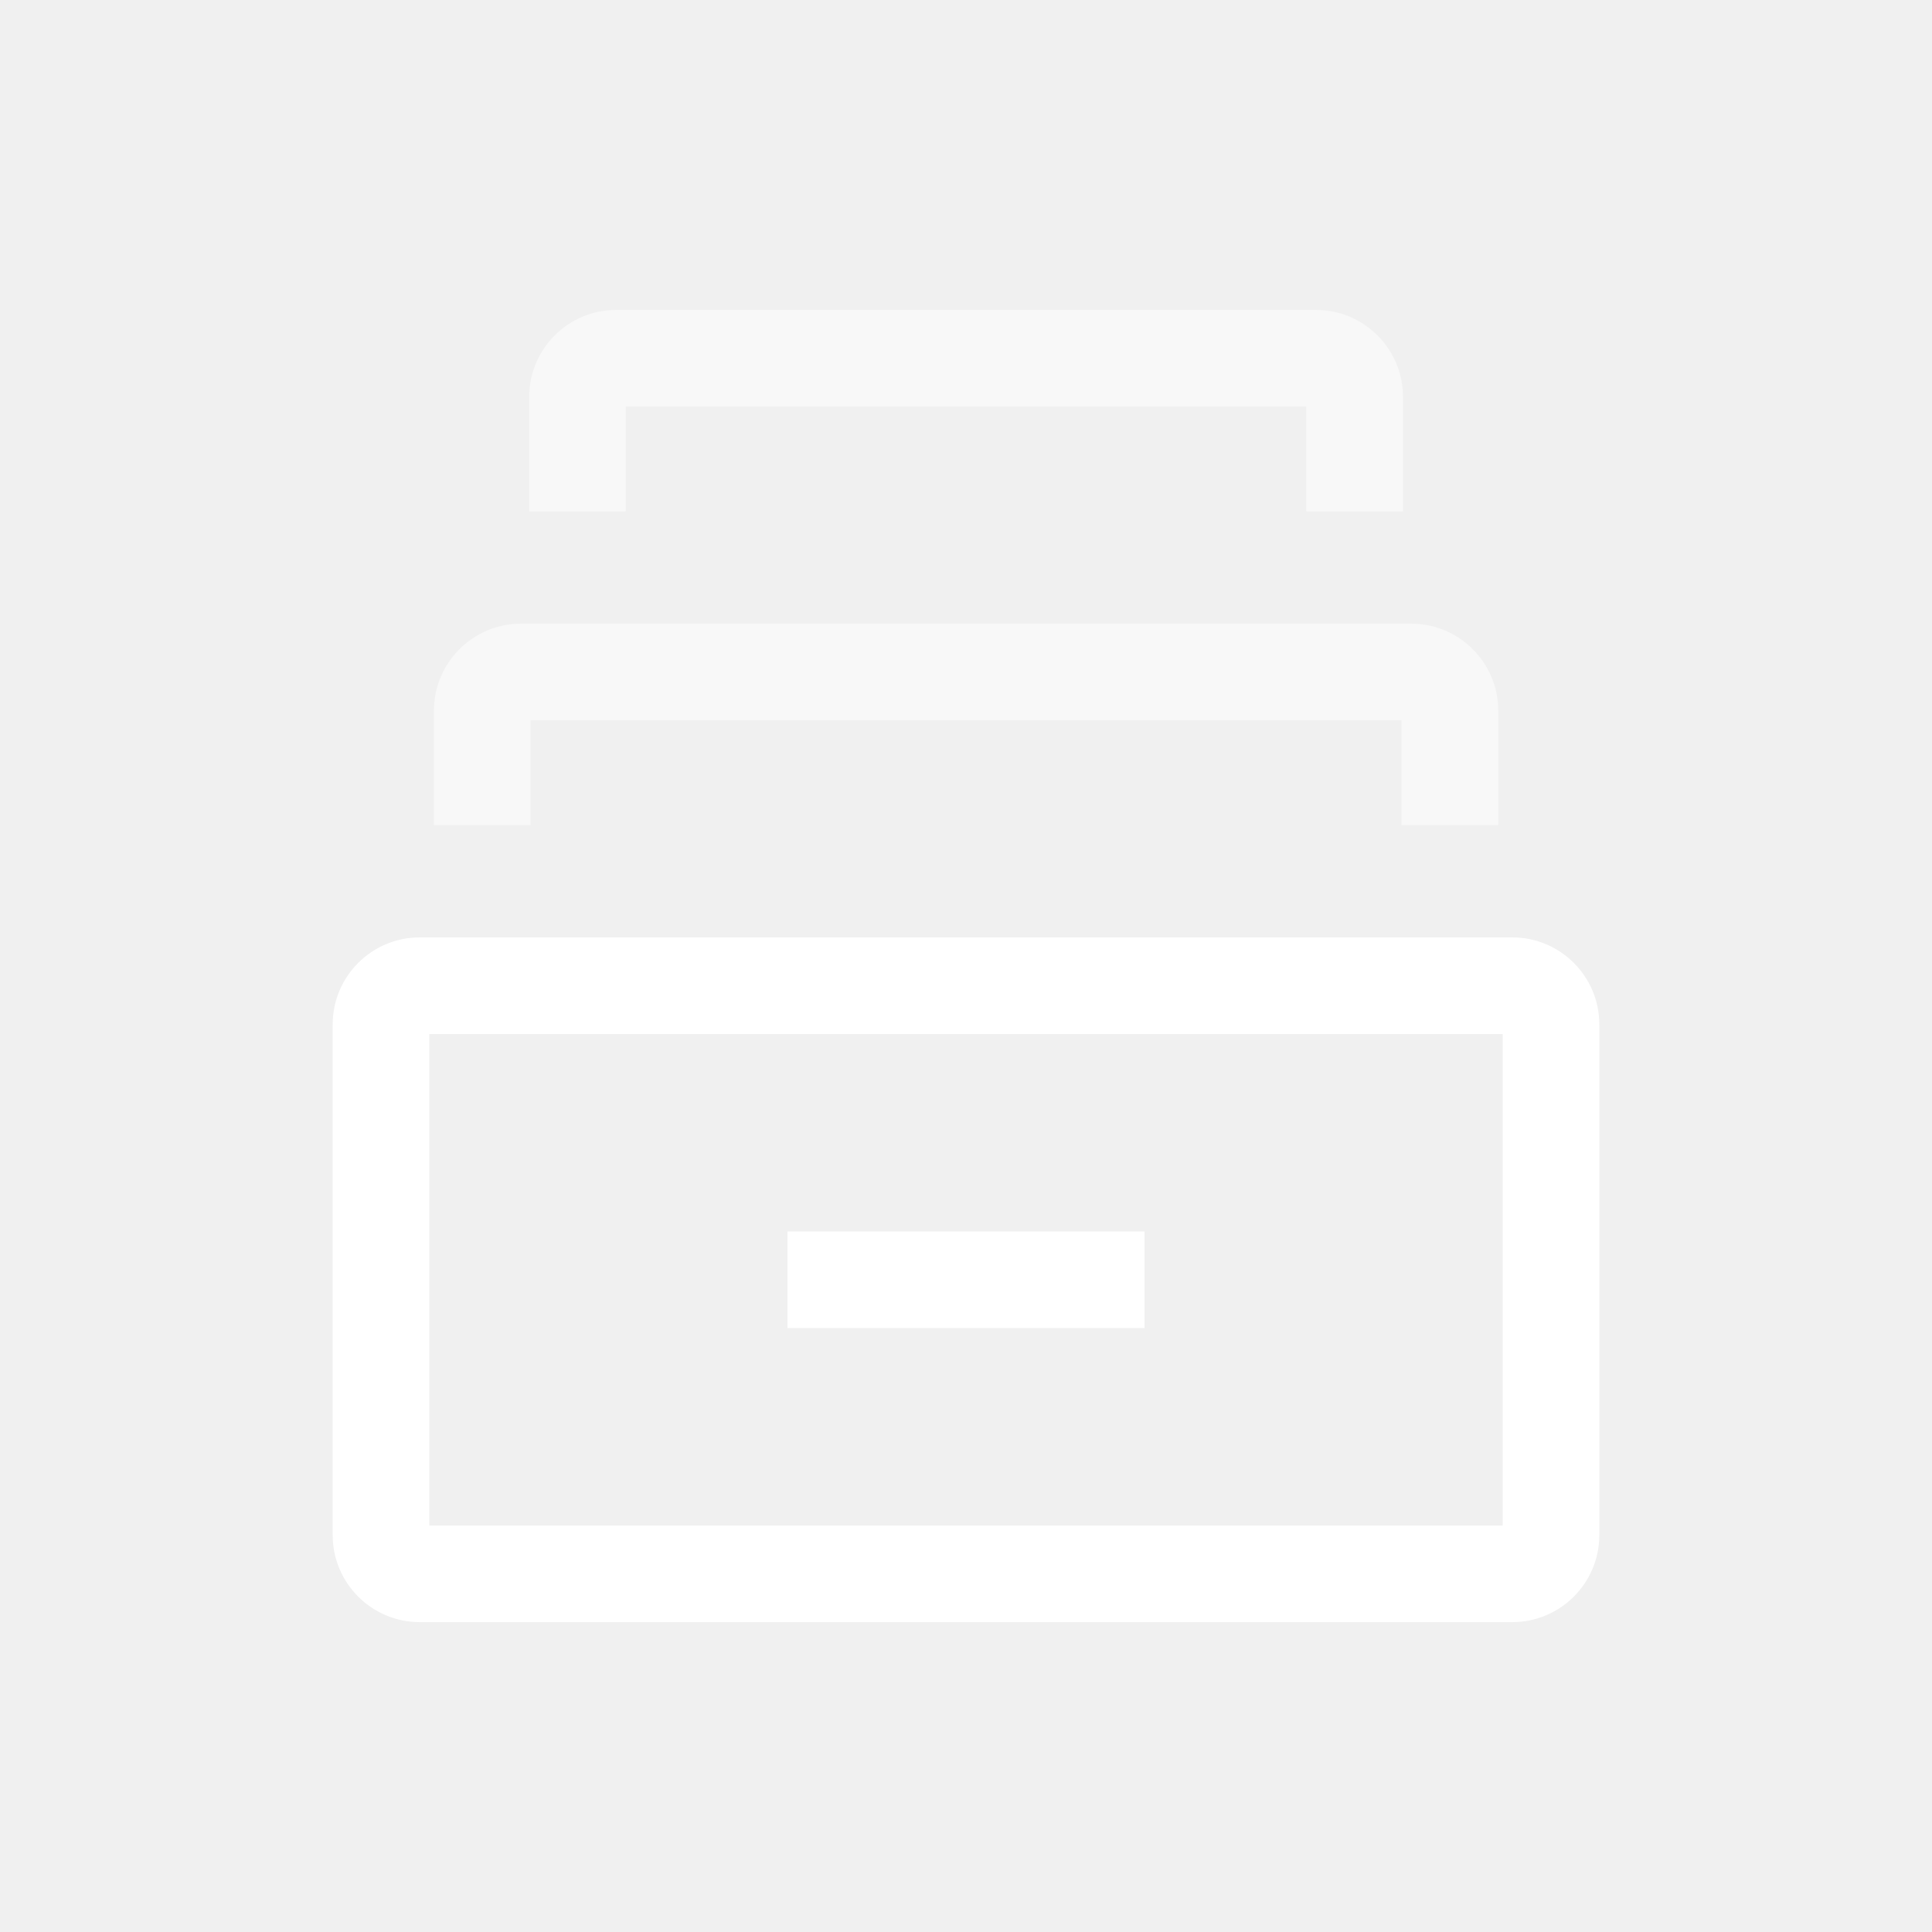
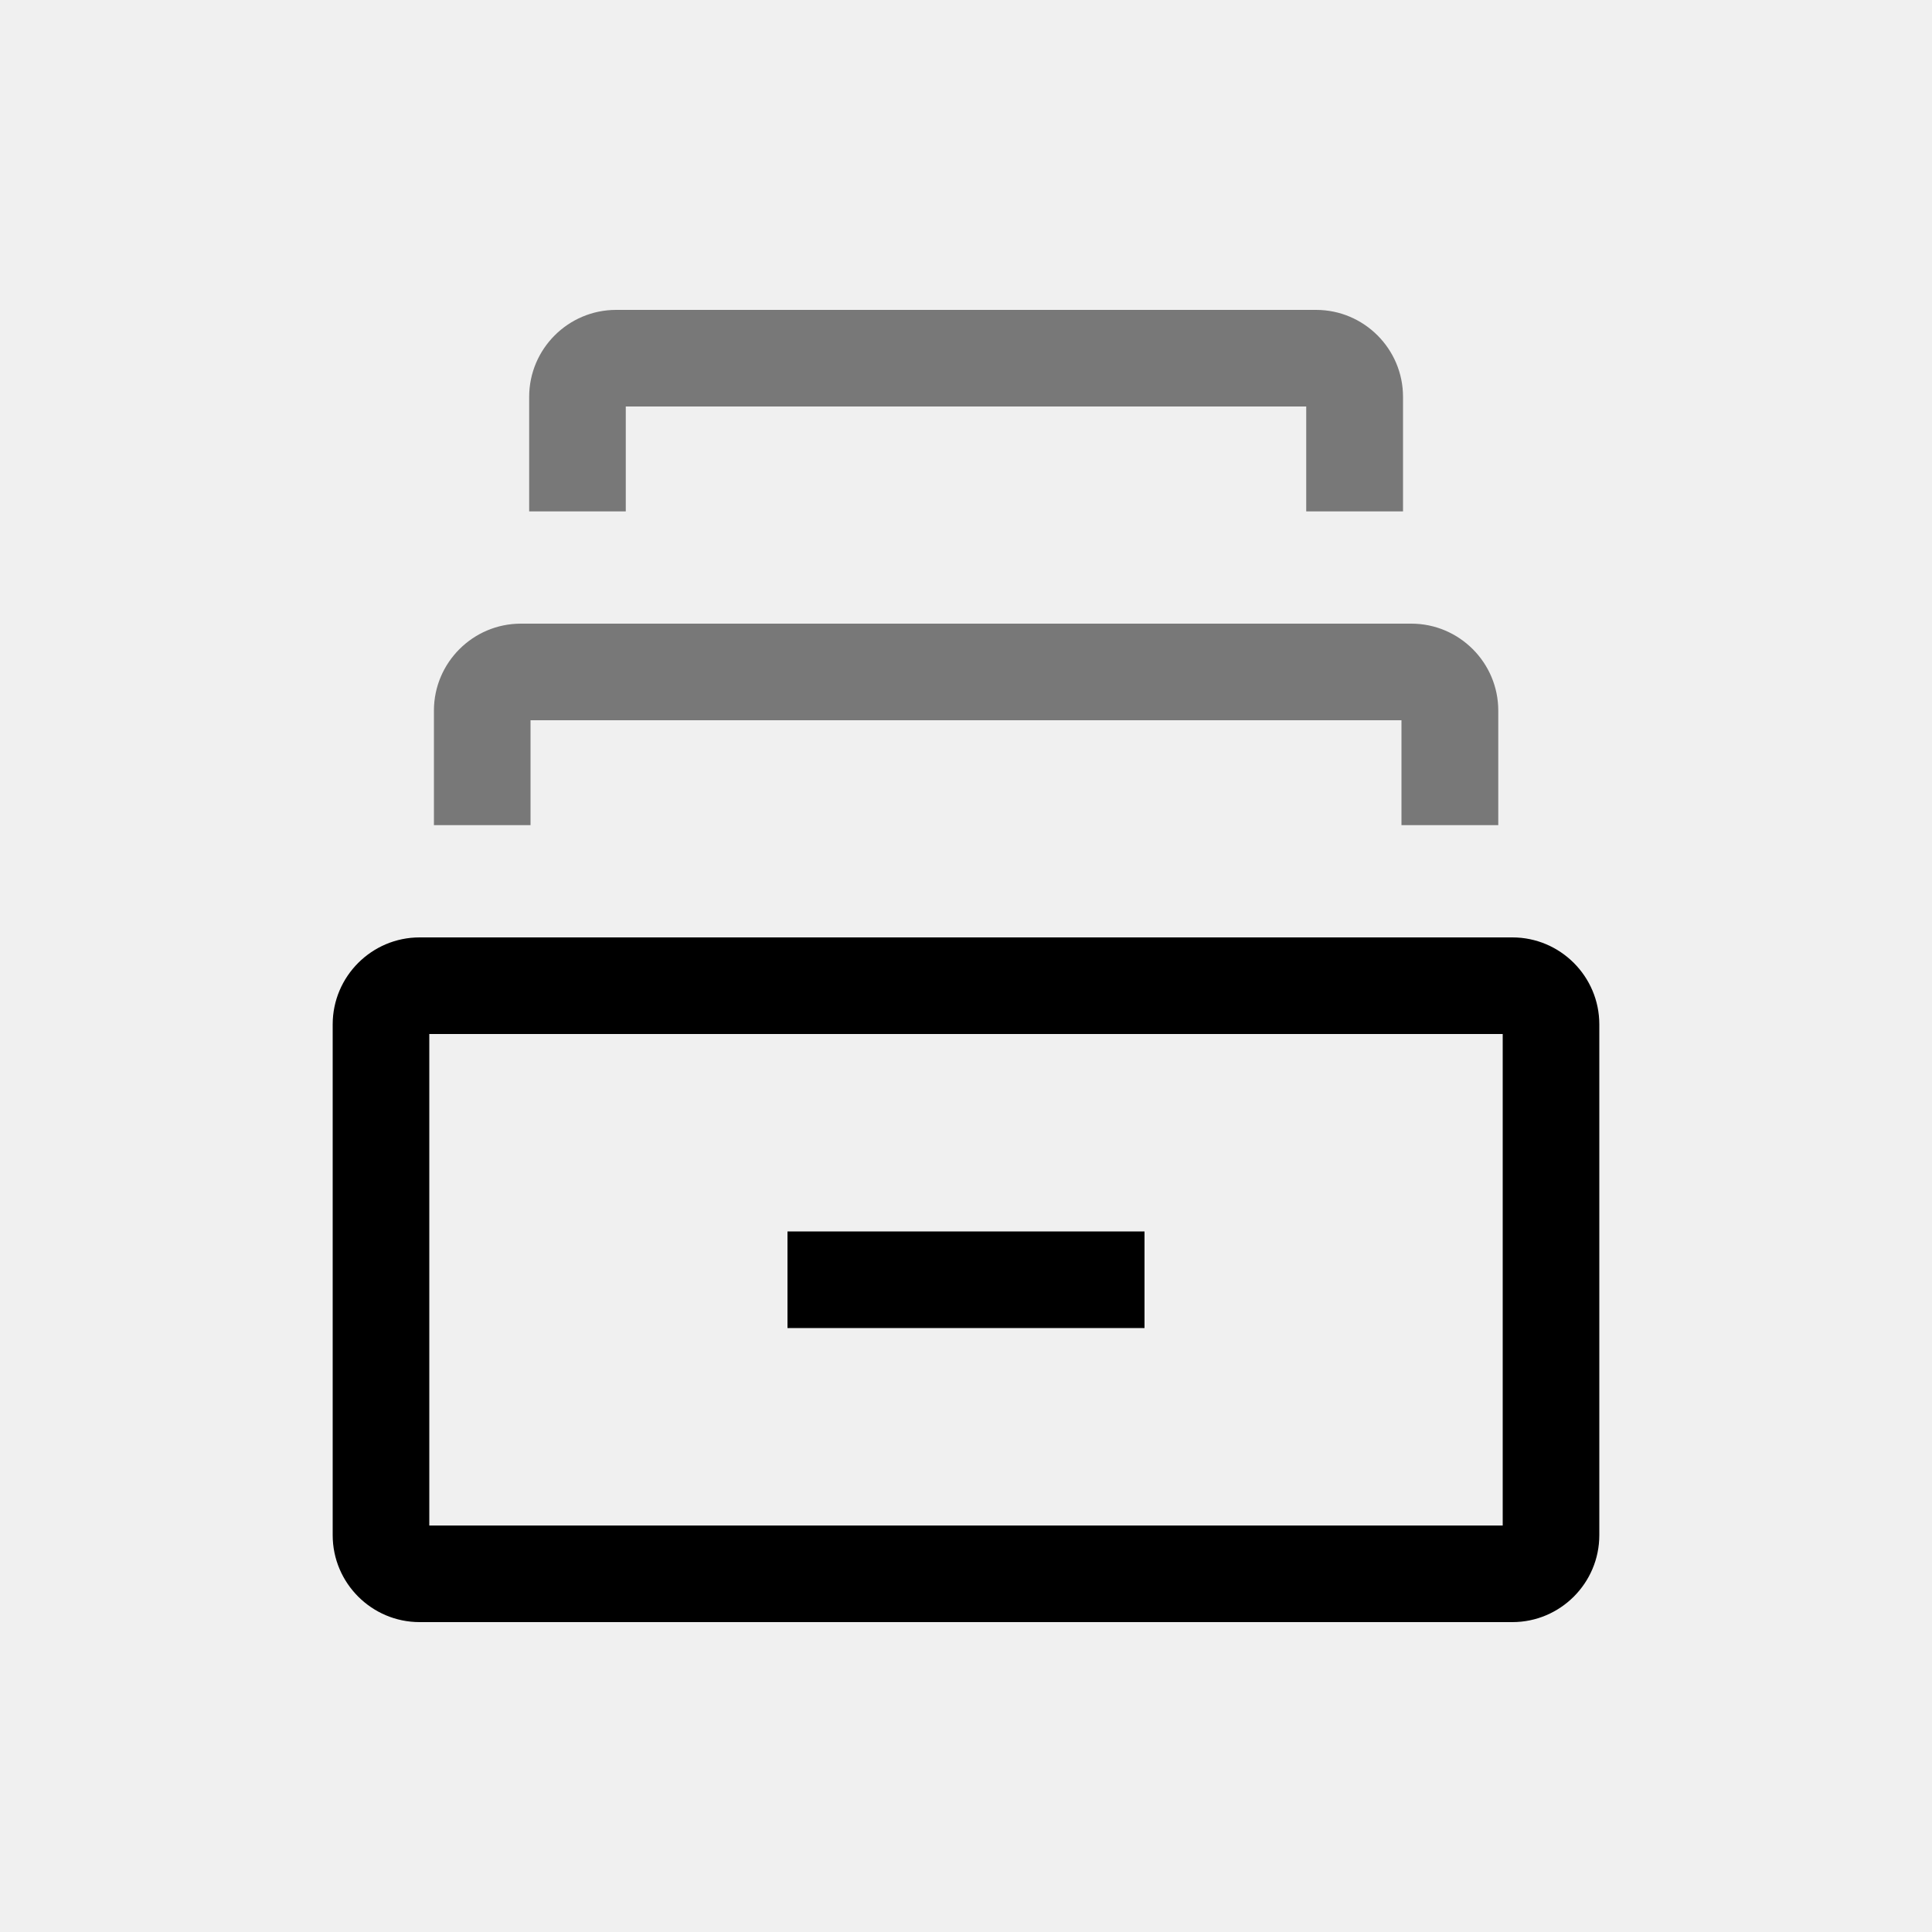
<svg xmlns="http://www.w3.org/2000/svg" id="Layer_1" viewBox="0 0 100 100">
  <defs>
-     <style>.cls-1{fill:#fff;}.cls-2{opacity:.5;}</style>
+     <style>.cls-1{fill:inherit;}.cls-2{opacity:.5;}</style>
  </defs>
-   <path class="cls-1" d="M78.28,83.96H21.72c-2.48,0-4.5-2.02-4.5-4.5v-26.44c0-2.48,2.02-4.5,4.5-4.5h56.56c2.48,0,4.5,2.02,4.5,4.5v26.44c0,2.48-2.02,4.5-4.5,4.5Zm-56.06-5h55.56v-25.44H22.22v25.44Z" />
+   <path class="cls-1" fill="currentColor" d="M78.28,83.96H21.72c-2.48,0-4.5-2.02-4.5-4.5v-26.44c0-2.48,2.02-4.5,4.5-4.5h56.56c2.48,0,4.5,2.02,4.5,4.5v26.44c0,2.48-2.02,4.5-4.5,4.5Zm-56.06-5h55.56v-25.44H22.22v25.44Z" />
  <g class="cls-2">
-     <path class="cls-1" d="M77.54,42.71h-5v-5.43H27.46v5.43h-5v-5.93c0-2.48,2.02-4.5,4.5-4.5h46.09c2.48,0,4.5,2.02,4.5,4.5v5.93Z" />
-     <path class="cls-1" d="M72.61,26.47h-5v-5.43H32.39v5.43h-5v-5.93c0-2.48,2.02-4.5,4.5-4.5h36.23c2.48,0,4.5,2.02,4.5,4.5v5.93Z" />
+     <path class="cls-1" fill="currentColor" d="M77.54,42.71h-5v-5.43H27.46v5.43h-5v-5.93c0-2.48,2.02-4.5,4.5-4.5h46.09c2.48,0,4.5,2.02,4.5,4.5v5.93Z" />
+     <path class="cls-1" fill="currentColor" d="M72.61,26.47h-5v-5.43H32.39v5.43h-5v-5.93c0-2.48,2.02-4.5,4.5-4.5h36.23c2.48,0,4.5,2.02,4.5,4.5v5.93Z" />
  </g>
-   <rect class="cls-1" x="40.76" y="63.74" width="18.48" height="5" />
+   <rect class="cls-1" fill="currentColor" x="40.76" y="63.74" width="18.48" height="5" />
</svg>
